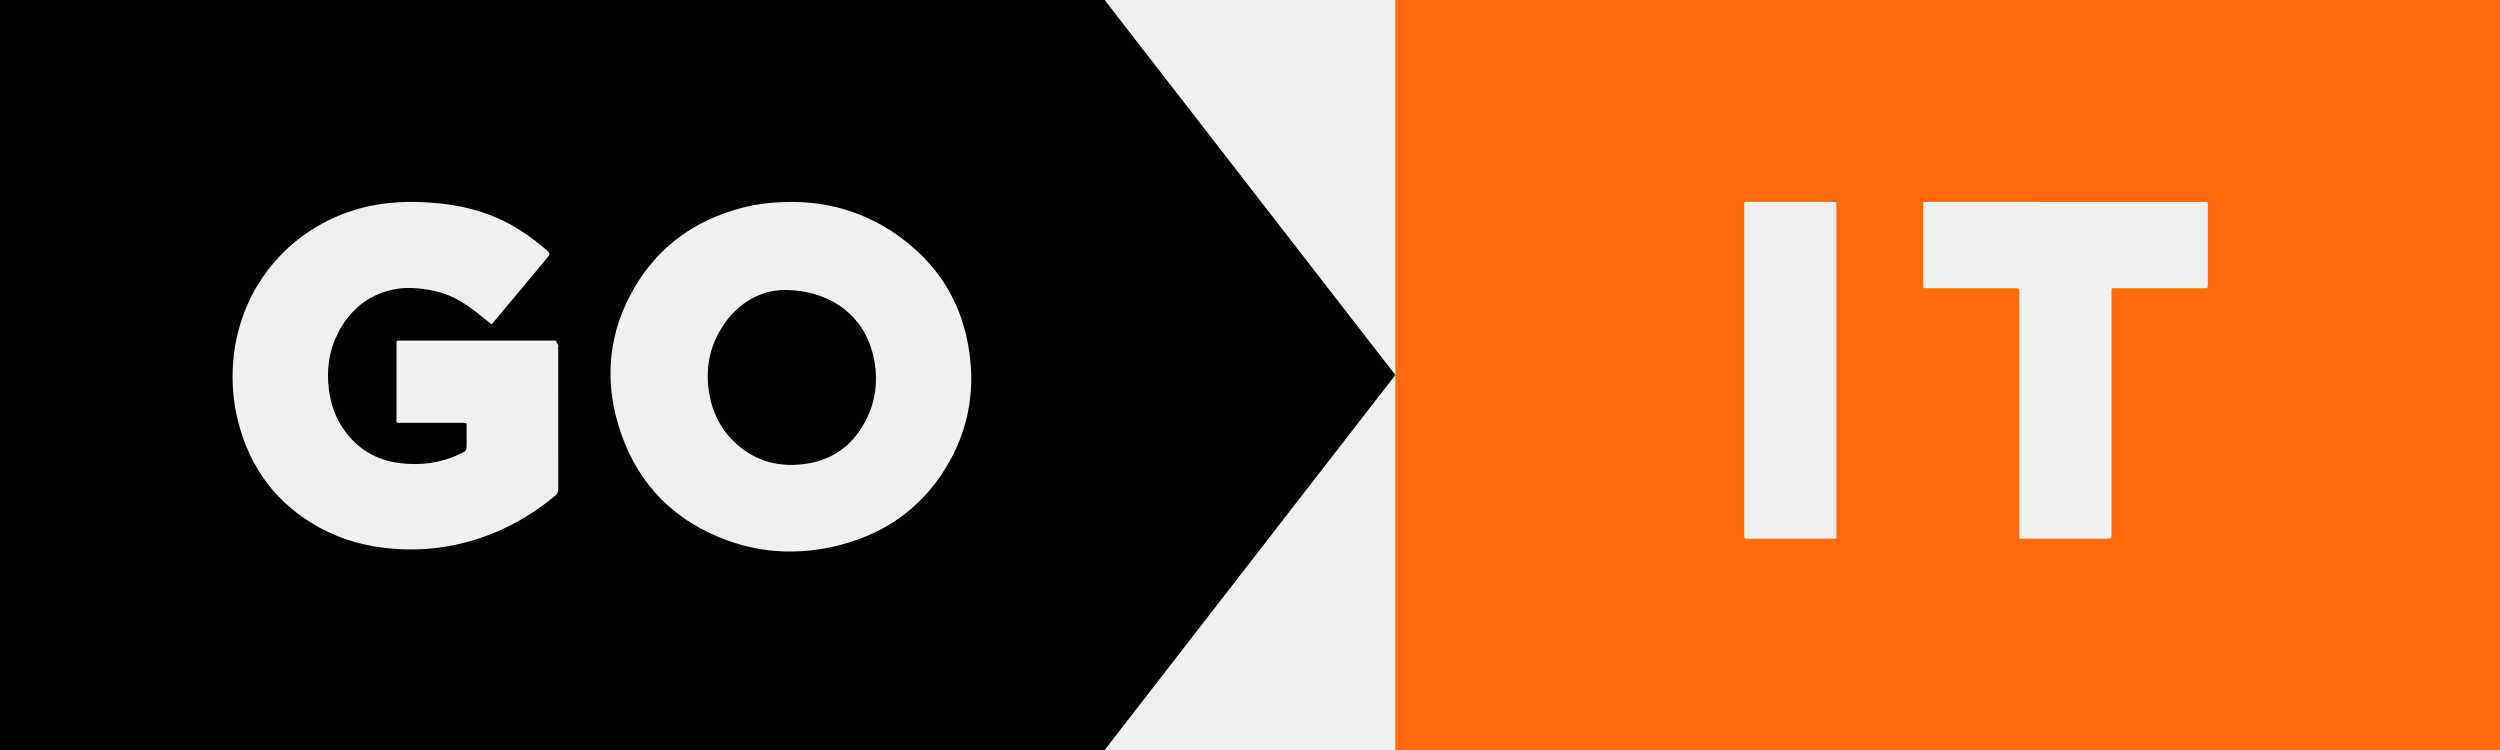
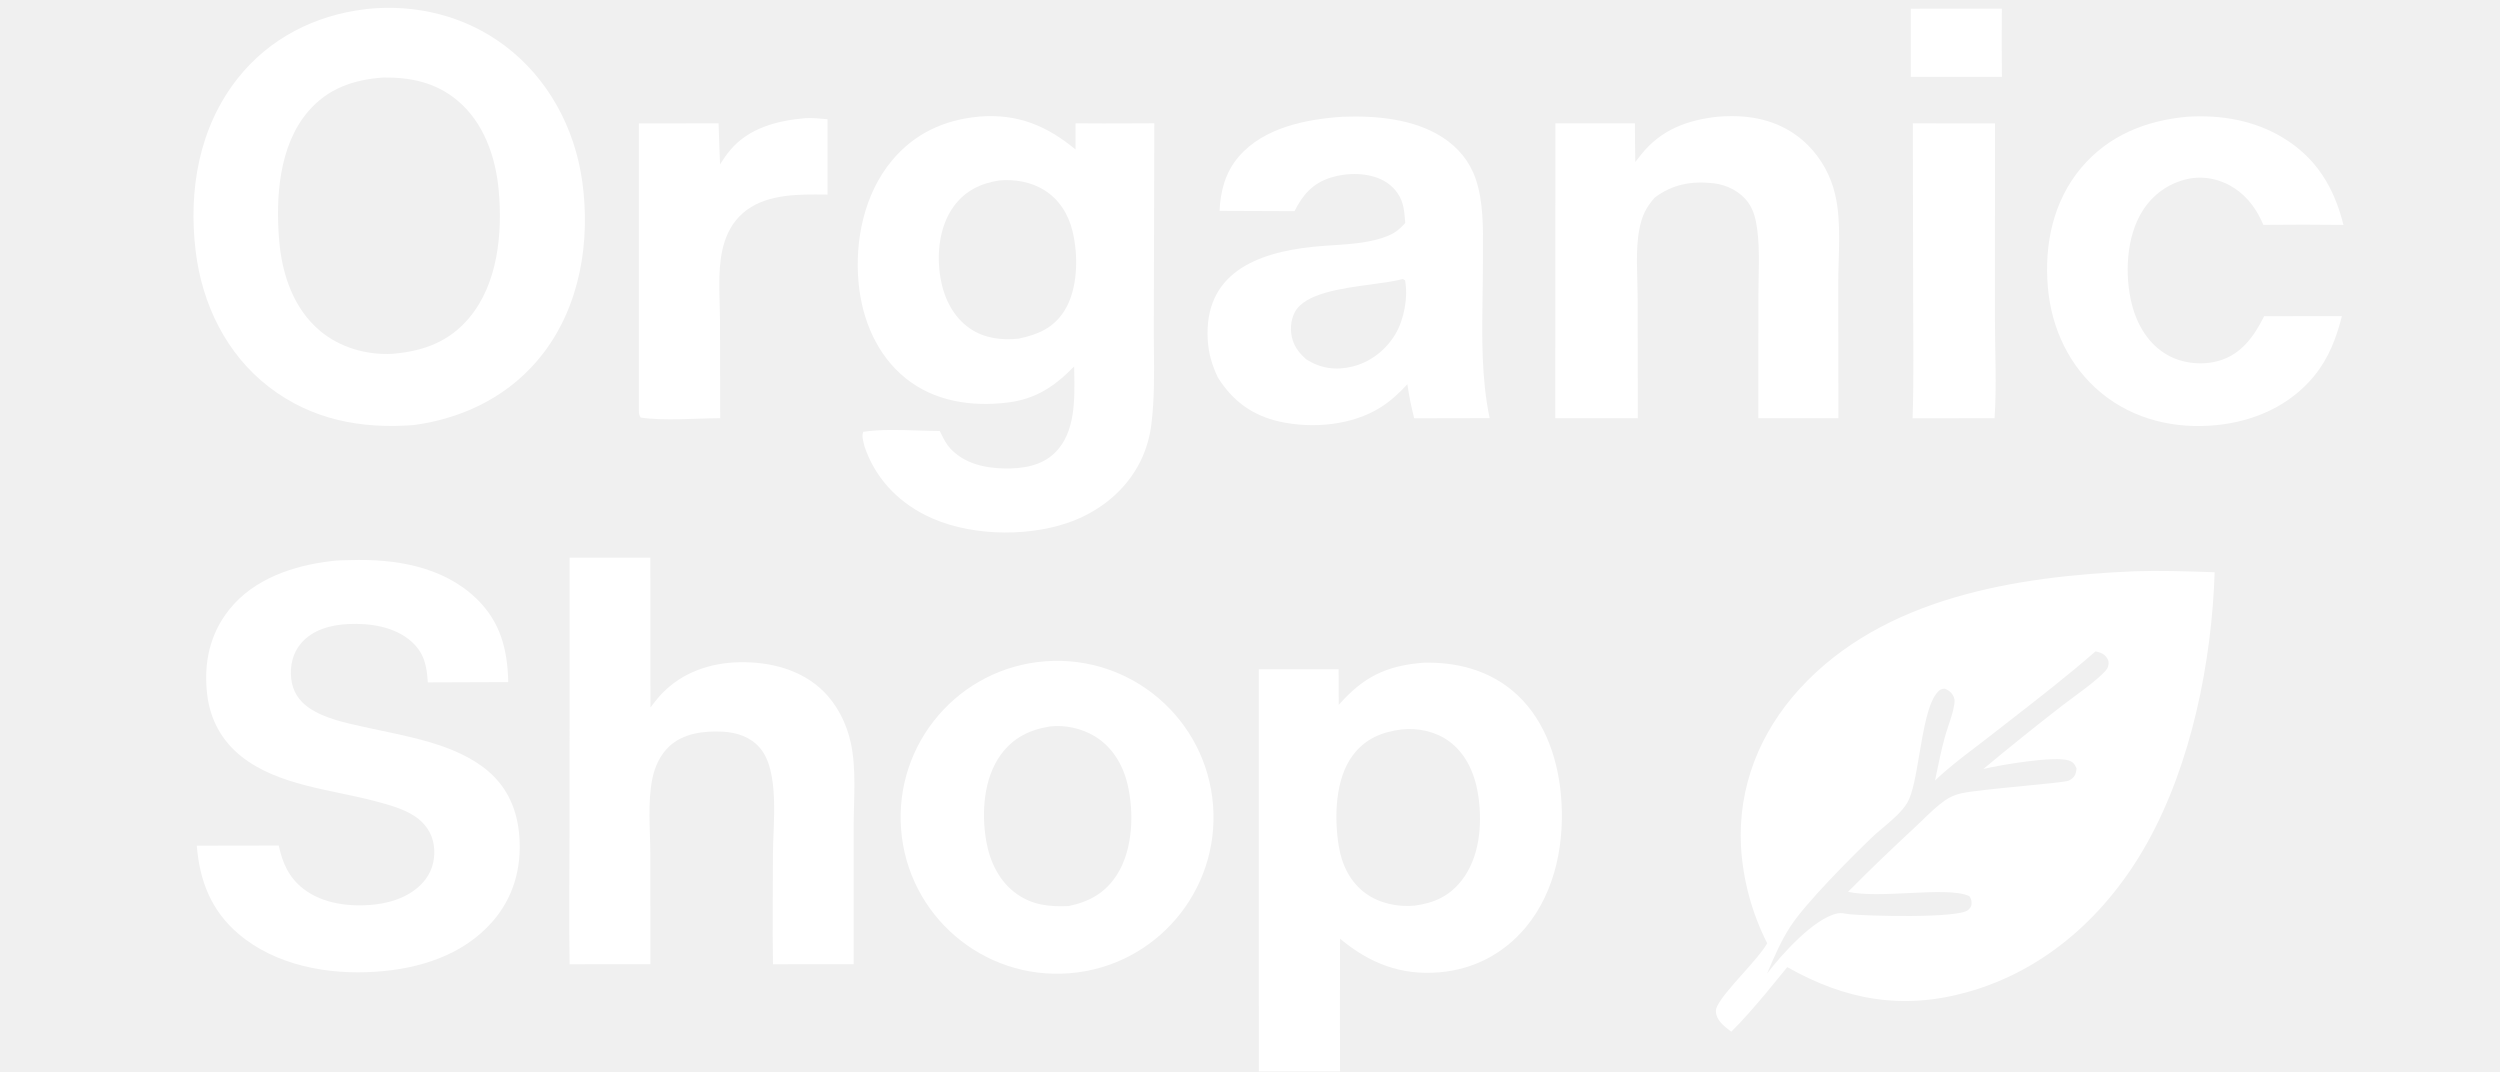
- <svg xmlns="http://www.w3.org/2000/svg" width="100" height="30" viewBox="0 0 100 30" fill="none">
-   <path fill-rule="evenodd" clip-rule="evenodd" d="M100 0H55.815V30H100V0ZM69.769 8.26V14.804V21.317C69.769 21.331 69.769 21.344 69.769 21.358L69.769 21.358V21.358C69.77 21.386 69.771 21.413 69.769 21.44C69.762 21.515 69.782 21.56 69.869 21.548C69.89 21.546 69.91 21.546 69.931 21.547C69.941 21.547 69.952 21.548 69.962 21.548C70.328 21.548 70.694 21.548 71.06 21.548H71.063C71.794 21.548 72.527 21.549 73.259 21.548C73.282 21.548 73.302 21.548 73.32 21.548C73.391 21.549 73.425 21.549 73.441 21.532C73.457 21.517 73.456 21.485 73.455 21.424V21.424C73.454 21.403 73.454 21.379 73.454 21.351V8.279C73.454 8.268 73.454 8.258 73.453 8.248C73.453 8.227 73.452 8.207 73.454 8.186C73.462 8.109 73.435 8.069 73.352 8.078C73.335 8.081 73.318 8.08 73.301 8.079L73.301 8.079C73.292 8.079 73.283 8.078 73.274 8.078C72.905 8.078 72.535 8.078 72.166 8.078H72.165H72.165C71.426 8.078 70.686 8.077 69.947 8.078C69.925 8.078 69.905 8.078 69.888 8.078C69.828 8.077 69.797 8.077 69.782 8.092C69.766 8.107 69.767 8.138 69.768 8.2C69.768 8.217 69.769 8.237 69.769 8.26ZM88.124 8.079H82.627C80.795 8.079 78.963 8.079 77.133 8.077L77.113 8.077L77.091 8.078C77.064 8.078 77.037 8.078 77.009 8.077C76.947 8.074 76.925 8.104 76.93 8.161C76.931 8.178 76.931 8.195 76.93 8.212C76.93 8.22 76.93 8.229 76.93 8.238V11.364L76.93 11.396C76.93 11.463 76.93 11.496 76.946 11.512C76.962 11.528 76.994 11.528 77.056 11.527L77.099 11.527H80.552C80.665 11.527 80.721 11.527 80.748 11.555C80.775 11.582 80.775 11.636 80.775 11.743V21.382C80.775 21.4 80.775 21.417 80.775 21.431V21.431C80.774 21.487 80.773 21.515 80.788 21.531C80.803 21.547 80.837 21.547 80.906 21.547L80.941 21.547H80.987H84.254C84.358 21.547 84.41 21.547 84.435 21.521C84.46 21.496 84.46 21.445 84.46 21.346V11.707C84.46 11.686 84.46 11.668 84.46 11.652C84.459 11.592 84.458 11.561 84.474 11.545C84.49 11.528 84.525 11.528 84.599 11.528L84.645 11.529H88.16C88.311 11.529 88.311 11.529 88.313 11.379V11.333V8.268C88.313 8.247 88.313 8.228 88.313 8.211V8.211C88.314 8.143 88.315 8.11 88.298 8.093C88.282 8.077 88.249 8.078 88.183 8.078C88.166 8.079 88.146 8.079 88.124 8.079Z" style="fill: rgb(255,107,10)" />
-   <path fill-rule="evenodd" clip-rule="evenodd" d="M44.186 0H0V30H44.186L55.814 15L44.186 0ZM19.455 12.808C19.522 12.862 19.589 12.916 19.657 12.971C19.702 12.944 19.73 12.906 19.756 12.87L19.756 12.87C19.763 12.862 19.769 12.854 19.775 12.846C20.013 12.563 20.25 12.278 20.487 11.993C20.962 11.425 21.436 10.857 21.91 10.287C22.005 10.173 22.002 10.12 21.893 10.028C21.808 9.954 21.721 9.882 21.633 9.809C20.88 9.193 20.053 8.713 19.117 8.434C18.491 8.249 17.852 8.148 17.201 8.103C16.353 8.046 15.512 8.074 14.679 8.266C11.761 8.938 9.584 11.352 9.329 14.448C9.261 15.283 9.326 16.11 9.539 16.921C10.026 18.759 11.082 20.166 12.759 21.093C13.672 21.598 14.662 21.865 15.702 21.948C16.583 22.019 17.455 21.965 18.316 21.771C19.772 21.443 21.058 20.78 22.203 19.833C22.294 19.758 22.331 19.683 22.331 19.562C22.328 18.089 22.328 16.614 22.328 15.14L22.328 14.035C22.328 14.016 22.327 13.997 22.326 13.977C22.323 13.934 22.32 13.891 22.331 13.852C22.345 13.806 22.32 13.78 22.296 13.755C22.277 13.734 22.257 13.713 22.26 13.682C22.266 13.632 22.232 13.624 22.192 13.624H22.084H16.046C16.034 13.624 16.022 13.624 16.01 13.625C15.986 13.625 15.961 13.626 15.938 13.624C15.876 13.618 15.856 13.649 15.86 13.706C15.862 13.729 15.862 13.754 15.861 13.778C15.861 13.79 15.86 13.802 15.86 13.813C15.86 14.137 15.86 14.46 15.86 14.784C15.86 15.43 15.859 16.077 15.86 16.724C15.86 16.751 15.86 16.774 15.859 16.794C15.858 16.853 15.857 16.883 15.872 16.899C15.888 16.915 15.921 16.915 15.99 16.914H15.99C16.007 16.914 16.026 16.913 16.048 16.913H18.479C18.5 16.913 18.519 16.913 18.536 16.913C18.603 16.912 18.636 16.912 18.652 16.928C18.666 16.943 18.666 16.973 18.665 17.032C18.665 17.052 18.664 17.076 18.665 17.105C18.666 17.245 18.665 17.385 18.665 17.525C18.665 17.595 18.665 17.666 18.665 17.736V17.741C18.665 18.03 18.665 18.032 18.403 18.158C17.636 18.524 16.826 18.629 15.99 18.524C15.061 18.409 14.318 17.97 13.773 17.211C13.418 16.716 13.225 16.159 13.152 15.558C13.061 14.791 13.154 14.054 13.502 13.357C13.922 12.521 14.556 11.921 15.469 11.645C16.108 11.451 16.755 11.502 17.396 11.642C17.977 11.768 18.483 12.052 18.95 12.407C19.12 12.536 19.286 12.671 19.455 12.808L19.455 12.808L19.455 12.808ZM36.654 10.014C35.222 8.711 33.516 8.091 31.752 8.077C30.938 8.078 30.329 8.144 29.683 8.312C27.81 8.8 26.343 9.848 25.369 11.52C24.369 13.236 24.166 15.076 24.725 16.969C25.351 19.085 26.684 20.625 28.746 21.483C30.331 22.14 31.972 22.228 33.627 21.794C35.55 21.29 37.025 20.177 37.991 18.44C38.805 16.975 39.023 15.404 38.72 13.764C38.447 12.29 37.766 11.027 36.654 10.014ZM28.745 13.322C29.369 12.172 30.366 11.62 31.334 11.599C33.297 11.594 34.581 12.698 34.931 14.229C35.143 15.152 35.049 16.048 34.595 16.886C34.061 17.87 33.228 18.443 32.107 18.57C31.023 18.695 30.076 18.389 29.304 17.61C28.808 17.11 28.509 16.502 28.383 15.815C28.221 14.945 28.321 14.103 28.745 13.322Z" style="fill: #010101" />
+ <svg xmlns="http://www.w3.org/2000/svg" width="112" height="48" viewBox="0 0 112 48" fill="none">
+   <g clip-path="url(#clip0_8208_3134)">
+     <path d="M99.037 25.631C97.901 25.593 96.768 25.555 95.632 25.593C90.353 25.816 84.375 26.751 80.621 30.862C78.831 32.824 77.859 35.255 77.996 37.923C78.086 39.432 78.485 40.907 79.169 42.256C79.163 42.267 79.157 42.279 79.15 42.29C79.147 42.296 79.144 42.302 79.14 42.308C78.939 42.651 78.513 43.129 78.084 43.611C77.541 44.221 76.992 44.837 76.884 45.196C76.857 45.287 76.877 45.398 76.903 45.488C76.992 45.788 77.3 46.022 77.543 46.206L77.561 46.22C78.092 45.698 78.574 45.131 79.056 44.564L79.095 44.518L80.07 43.327C82.662 44.796 85.207 45.26 88.114 44.453C91.674 43.466 94.427 40.933 96.2 37.751C98.175 34.209 99.085 29.661 99.217 25.637L99.037 25.631ZM93.88 29.181C93.894 29.185 93.907 29.188 93.921 29.192C94.047 29.224 94.161 29.252 94.269 29.338C94.383 29.429 94.473 29.574 94.465 29.722C94.456 29.9 94.391 29.989 94.269 30.114C93.888 30.499 93.427 30.838 92.975 31.17C92.775 31.317 92.577 31.463 92.388 31.61C91.193 32.536 90.015 33.483 88.853 34.451C89.587 34.274 92.044 33.853 92.684 34.071C92.882 34.14 92.947 34.236 93.028 34.421C93.01 34.694 92.927 34.86 92.667 34.975C92.549 35.027 91.667 35.113 90.678 35.209C89.552 35.319 88.287 35.442 87.853 35.544C87.578 35.609 87.361 35.701 87.129 35.863C86.78 36.108 86.464 36.414 86.152 36.716C86.036 36.828 85.921 36.94 85.804 37.048C84.78 37.999 83.775 38.958 82.792 39.953C83.49 40.107 84.516 40.058 85.51 40.01C86.629 39.956 87.706 39.904 88.226 40.147C88.311 40.257 88.336 40.373 88.325 40.512C88.315 40.624 88.251 40.694 88.172 40.766C87.742 41.157 83.507 41.032 82.85 40.957C82.823 40.953 82.796 40.948 82.767 40.944C82.621 40.919 82.459 40.891 82.32 40.92C81.256 41.139 79.799 42.786 79.166 43.611L79.205 43.521C79.5 42.832 79.797 42.14 80.208 41.51C80.903 40.442 82.878 38.466 83.846 37.532C83.999 37.383 84.179 37.232 84.364 37.077C84.772 36.733 85.206 36.367 85.447 35.961C85.69 35.552 85.834 34.696 85.986 33.797C86.177 32.669 86.379 31.473 86.801 31.011C86.924 30.877 86.961 30.869 87.129 30.852C87.296 30.925 87.403 30.996 87.497 31.157C87.566 31.275 87.575 31.393 87.557 31.524C87.513 31.842 87.402 32.177 87.292 32.504C87.233 32.681 87.175 32.856 87.128 33.026C86.97 33.601 86.85 34.186 86.73 34.77C86.716 34.836 86.703 34.902 86.689 34.968C87.248 34.43 87.875 33.952 88.498 33.477C88.7 33.324 88.901 33.17 89.099 33.016C89.398 32.781 89.7 32.547 90.001 32.313C91.313 31.294 92.632 30.27 93.88 29.181Z" fill="white" />
+     <path d="M16.425 0.403C16.404 0.405 16.384 0.41 16.363 0.413C14.11 0.683 12.071 1.713 10.65 3.51C8.911 5.709 8.435 8.518 8.766 11.255C9.053 13.625 10.137 15.864 12.051 17.337C13.962 18.809 16.186 19.226 18.547 19.042C20.843 18.726 22.914 17.687 24.34 15.824C25.995 13.662 26.45 10.807 26.089 8.157C25.761 5.75 24.563 3.507 22.605 2.04C20.831 0.71 18.623 0.17 16.425 0.403ZM17.161 3.473C18.394 3.458 19.511 3.689 20.481 4.492C21.668 5.474 22.205 7.024 22.341 8.516C22.517 10.438 22.308 12.709 21.016 14.245C20.127 15.303 18.986 15.726 17.642 15.845C17.617 15.847 17.593 15.851 17.567 15.852C16.428 15.91 15.241 15.573 14.358 14.839C13.147 13.831 12.635 12.298 12.507 10.771C12.346 8.858 12.495 6.527 13.802 4.997C14.688 3.961 15.837 3.57 17.161 3.473Z" fill="white" />
+     <path d="M43.842 5.226C43.834 5.227 43.826 5.228 43.818 5.229C42.278 5.377 40.964 5.988 39.962 7.189C38.708 8.691 38.281 10.798 38.468 12.709C38.625 14.319 39.286 15.908 40.568 16.942C41.861 17.985 43.517 18.231 45.131 18.035C46.403 17.881 47.242 17.314 48.121 16.418C48.123 16.505 48.124 16.594 48.126 16.684C48.149 17.898 48.178 19.366 47.277 20.268C46.671 20.875 45.803 21.004 44.984 20.987C44.097 20.969 43.204 20.764 42.574 20.092C42.395 19.901 42.279 19.665 42.163 19.432C42.143 19.391 42.123 19.35 42.102 19.309C41.781 19.308 41.447 19.297 41.108 19.286C40.288 19.259 39.439 19.231 38.674 19.345C38.607 19.521 38.657 19.711 38.704 19.892C38.713 19.928 38.722 19.964 38.73 19.999C39.188 21.369 40.163 22.424 41.448 23.075C43.273 24.001 45.869 24.082 47.793 23.437C49.209 22.963 50.431 22.004 51.098 20.653C51.355 20.123 51.52 19.554 51.586 18.969C51.718 17.897 51.707 16.771 51.696 15.665C51.692 15.263 51.688 14.864 51.691 14.47L51.713 5.523C51.361 5.523 51.009 5.525 50.657 5.527C49.833 5.53 49.009 5.534 48.185 5.524L48.183 6.696C46.89 5.627 45.591 5.091 43.887 5.221C43.872 5.223 43.857 5.224 43.842 5.226ZM44.777 8.083C45.462 8.025 46.18 8.146 46.771 8.509C47.447 8.925 47.866 9.598 48.05 10.36C48.315 11.454 48.297 12.954 47.683 13.926C47.195 14.7 46.492 14.991 45.635 15.171C44.878 15.254 44.097 15.158 43.454 14.717C42.697 14.198 42.287 13.346 42.135 12.461C41.951 11.39 42.077 10.137 42.731 9.241C43.24 8.545 43.945 8.207 44.777 8.083Z" fill="white" />
+     <path d="M67.743 30.93C66.619 30.001 65.215 29.655 63.778 29.689C62.099 29.82 61.084 30.322 59.975 31.579L59.97 29.982L56.395 29.983L56.396 48.116L60.034 48.112L60.029 45.439L60.034 42.055C61.351 43.151 62.76 43.71 64.494 43.559C66.021 43.426 67.355 42.732 68.341 41.558C69.72 39.916 70.126 37.633 69.924 35.546C69.758 33.819 69.113 32.061 67.743 30.93ZM62.805 32.678C63.528 32.601 64.305 32.77 64.899 33.196C65.715 33.781 66.103 34.741 66.236 35.705C66.409 36.96 66.284 38.433 65.47 39.459C64.913 40.161 64.241 40.454 63.378 40.572C62.625 40.645 61.802 40.472 61.184 40.025C60.481 39.515 60.11 38.738 59.975 37.897C59.771 36.625 59.807 34.896 60.613 33.828C61.171 33.09 61.916 32.786 62.805 32.678Z" fill="white" />
+     <path d="M54.345 36.076C54.048 32.221 50.685 29.335 46.83 29.626C42.965 29.917 40.071 33.289 40.369 37.154C40.666 41.017 44.043 43.906 47.907 43.602C51.761 43.299 54.642 39.931 54.345 36.076ZM47.049 32.544C47.718 32.466 48.462 32.635 49.037 32.98C49.824 33.453 50.305 34.254 50.513 35.132C50.813 36.404 50.759 38.062 50.037 39.192C49.513 40.01 48.798 40.398 47.874 40.592C47.033 40.626 46.286 40.559 45.57 40.062C44.771 39.508 44.341 38.602 44.181 37.666C43.966 36.406 44.065 34.865 44.843 33.802C45.398 33.044 46.144 32.684 47.049 32.544Z" fill="white" />
+     <path d="M14.863 25.134C15.134 25.097 15.426 25.102 15.7 25.093C17.691 25.029 19.827 25.372 21.323 26.798C22.417 27.841 22.739 29.091 22.769 30.558L19.165 30.571C19.123 29.85 19.015 29.273 18.452 28.759C17.7 28.072 16.572 27.909 15.589 27.958C14.816 27.997 14.01 28.209 13.488 28.819C13.108 29.263 12.983 29.838 13.047 30.411C13.108 30.962 13.387 31.401 13.844 31.712C14.558 32.198 15.473 32.38 16.302 32.566C18.126 32.975 20.404 33.299 21.868 34.547C22.765 35.312 23.183 36.325 23.268 37.486C23.372 38.903 22.994 40.233 22.046 41.307C20.729 42.801 18.765 43.407 16.835 43.533C14.704 43.681 12.348 43.257 10.681 41.835C9.459 40.792 8.941 39.458 8.816 37.886L12.488 37.88C12.655 38.659 12.939 39.309 13.582 39.812C14.467 40.504 15.71 40.642 16.796 40.521C17.643 40.426 18.533 40.095 19.063 39.394C19.393 38.957 19.509 38.417 19.436 37.879C19.36 37.323 19.046 36.872 18.581 36.567C18.057 36.222 17.41 36.053 16.811 35.893C14.835 35.368 12.467 35.196 10.821 33.894C9.931 33.189 9.411 32.23 9.28 31.102C9.12 29.715 9.389 28.414 10.271 27.308C11.375 25.923 13.163 25.331 14.863 25.134Z" fill="white" />
+     <path d="M64.645 6.166C63.353 5.323 61.646 5.174 60.144 5.231C58.518 5.339 56.62 5.712 55.499 7.014C54.9 7.711 54.675 8.548 54.637 9.447L57.995 9.46C58.361 8.727 58.807 8.212 59.618 7.956C60.353 7.724 61.313 7.723 61.996 8.099C62.392 8.317 62.708 8.689 62.835 9.125C62.905 9.364 62.926 9.621 62.946 9.87C62.949 9.91 62.953 9.95 62.956 9.989C62.726 10.246 62.523 10.422 62.203 10.556C61.446 10.874 60.539 10.934 59.677 10.99C59.377 11.01 59.082 11.029 58.8 11.059C56.274 11.326 53.921 12.26 54.108 15.247C54.146 15.848 54.303 16.369 54.56 16.91C55.219 17.961 56.106 18.616 57.322 18.887C58.795 19.215 60.577 19.06 61.87 18.238C62.317 17.953 62.691 17.601 63.05 17.214C63.124 17.733 63.227 18.231 63.355 18.739L66.736 18.732C66.363 16.948 66.391 15.096 66.419 13.263C66.427 12.769 66.434 12.276 66.434 11.786C66.433 11.617 66.435 11.444 66.436 11.27C66.445 10.183 66.454 9.007 66.106 8.001C65.84 7.229 65.323 6.608 64.645 6.166ZM62.844 12.5L62.946 12.555C63.091 13.315 62.902 14.32 62.511 14.973C62.082 15.689 61.388 16.23 60.572 16.425C59.824 16.603 59.163 16.506 58.515 16.096C58.246 15.854 58.03 15.6 57.916 15.249C57.785 14.844 57.807 14.356 58.012 13.978C58.466 13.139 60.093 12.921 61.441 12.74C61.986 12.666 62.486 12.599 62.844 12.5Z" fill="white" />
+     <path d="M25.518 24.985L29.136 24.985L29.14 31.695C29.303 31.481 29.468 31.267 29.654 31.073C30.572 30.117 31.827 29.691 33.133 29.668C34.486 29.643 35.901 29.993 36.887 30.968C37.51 31.586 37.919 32.398 38.109 33.25C38.38 34.463 38.243 35.844 38.243 37.086L38.245 43.196L34.63 43.198C34.6 41.562 34.628 39.919 34.628 38.283C34.625 36.961 34.954 34.533 34.029 33.488C33.606 33.011 33.008 32.813 32.387 32.78C31.544 32.736 30.603 32.844 29.968 33.451C29.574 33.827 29.339 34.339 29.229 34.867C29.008 35.932 29.13 37.161 29.135 38.247L29.138 43.196L25.519 43.198C25.48 41.137 25.516 39.068 25.516 37.006L25.518 24.985Z" fill="white" />
+     <path d="M76.963 5.227C77.164 5.212 77.366 5.204 77.567 5.203C78.867 5.195 80.065 5.576 81 6.508C81.603 7.118 82.024 7.884 82.216 8.72C82.508 9.974 82.353 11.432 82.353 12.72L82.361 18.735H78.772L78.776 13.276C78.777 12.289 78.852 11.22 78.719 10.242C78.662 9.826 78.565 9.415 78.315 9.068C77.959 8.574 77.359 8.277 76.761 8.21C75.782 8.101 74.926 8.254 74.133 8.852C73.738 9.295 73.559 9.674 73.446 10.257C73.258 11.211 73.364 12.318 73.366 13.288L73.375 18.735L69.676 18.736L69.682 5.524L73.244 5.526C73.245 6.104 73.251 6.682 73.261 7.259C73.349 7.144 73.437 7.03 73.528 6.917C74.418 5.809 75.586 5.378 76.963 5.227Z" fill="white" />
+     <path d="M98.002 5.229C99.491 5.138 100.981 5.387 102.272 6.167C103.775 7.075 104.571 8.404 104.987 10.076C103.791 10.062 102.595 10.061 101.399 10.074C101.121 9.418 100.727 8.851 100.128 8.448C99.507 8.031 98.732 7.856 97.996 8.02C97.148 8.208 96.444 8.719 95.982 9.453C95.25 10.616 95.178 12.331 95.508 13.636C95.74 14.555 96.256 15.424 97.099 15.903C97.791 16.295 98.691 16.383 99.45 16.15C100.442 15.846 100.992 15.043 101.435 14.165L101.98 14.165L104.917 14.162C104.668 15.145 104.331 16.035 103.685 16.831C102.603 18.161 101.012 18.869 99.328 19.043C97.469 19.236 95.601 18.806 94.14 17.607C92.705 16.428 91.904 14.71 91.745 12.876C91.578 10.955 91.979 9.011 93.244 7.511C94.467 6.06 96.148 5.394 98.002 5.229Z" fill="white" />
+     <path d="M36.072 5.294C36.407 5.273 36.74 5.313 37.074 5.342L37.073 8.717L36.536 8.713C35.346 8.711 33.996 8.788 33.115 9.705C32.712 10.125 32.484 10.646 32.36 11.209C32.143 12.2 32.252 13.338 32.256 14.353L32.264 18.735C31.199 18.738 29.731 18.866 28.702 18.706C28.597 18.556 28.627 18.409 28.621 18.23L28.622 5.528L32.193 5.526C32.21 6.138 32.232 6.751 32.259 7.363C32.399 7.136 32.548 6.921 32.721 6.717C33.555 5.727 34.838 5.401 36.072 5.294Z" fill="white" />
+     <path d="M85.695 5.526L89.376 5.529L89.373 14.279C89.373 15.755 89.455 17.266 89.357 18.736L85.684 18.738C85.743 17.023 85.71 15.3 85.71 13.584L85.695 5.526Z" fill="white" />
+     <path d="M85.603 0.39L89.683 0.387C89.674 1.406 89.675 2.424 89.686 3.443L85.603 3.444V0.39Z" fill="white" />
+   </g>
+   <defs>
+     <clipPath id="clip0_8208_3134">
+       <rect width="112" height="48" fill="white" />
+     </clipPath>
+   </defs>
</svg>
